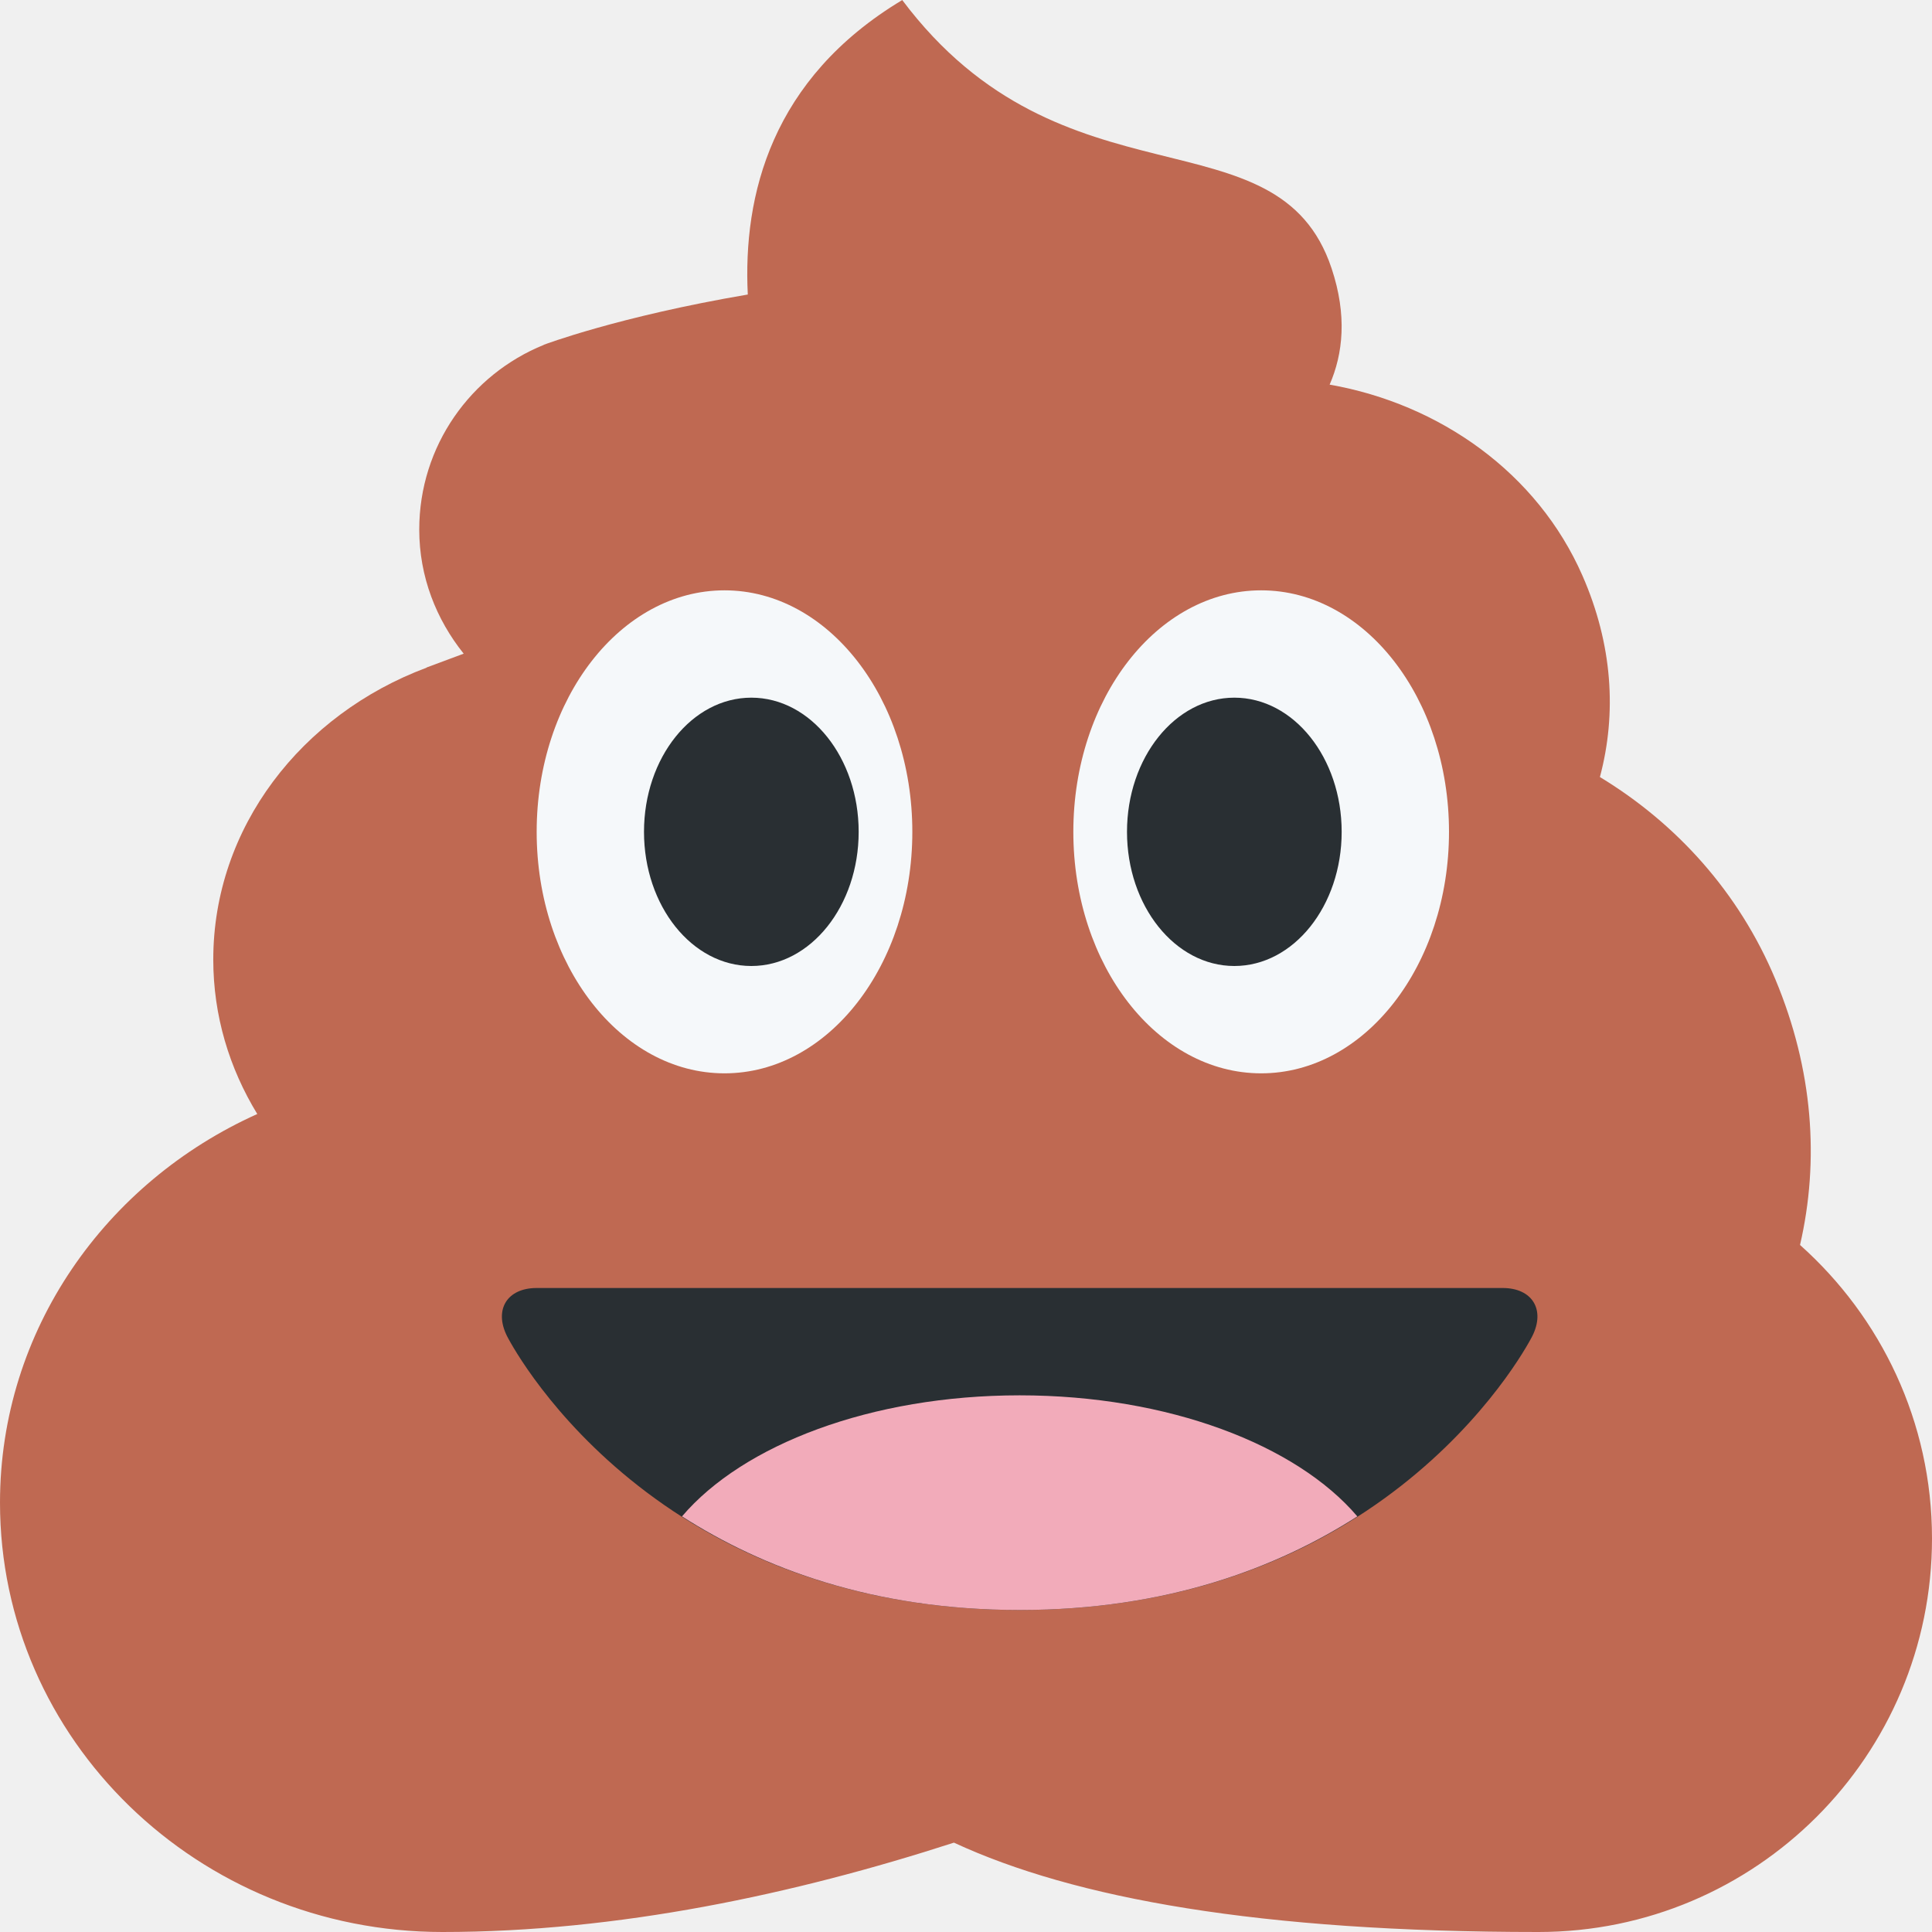
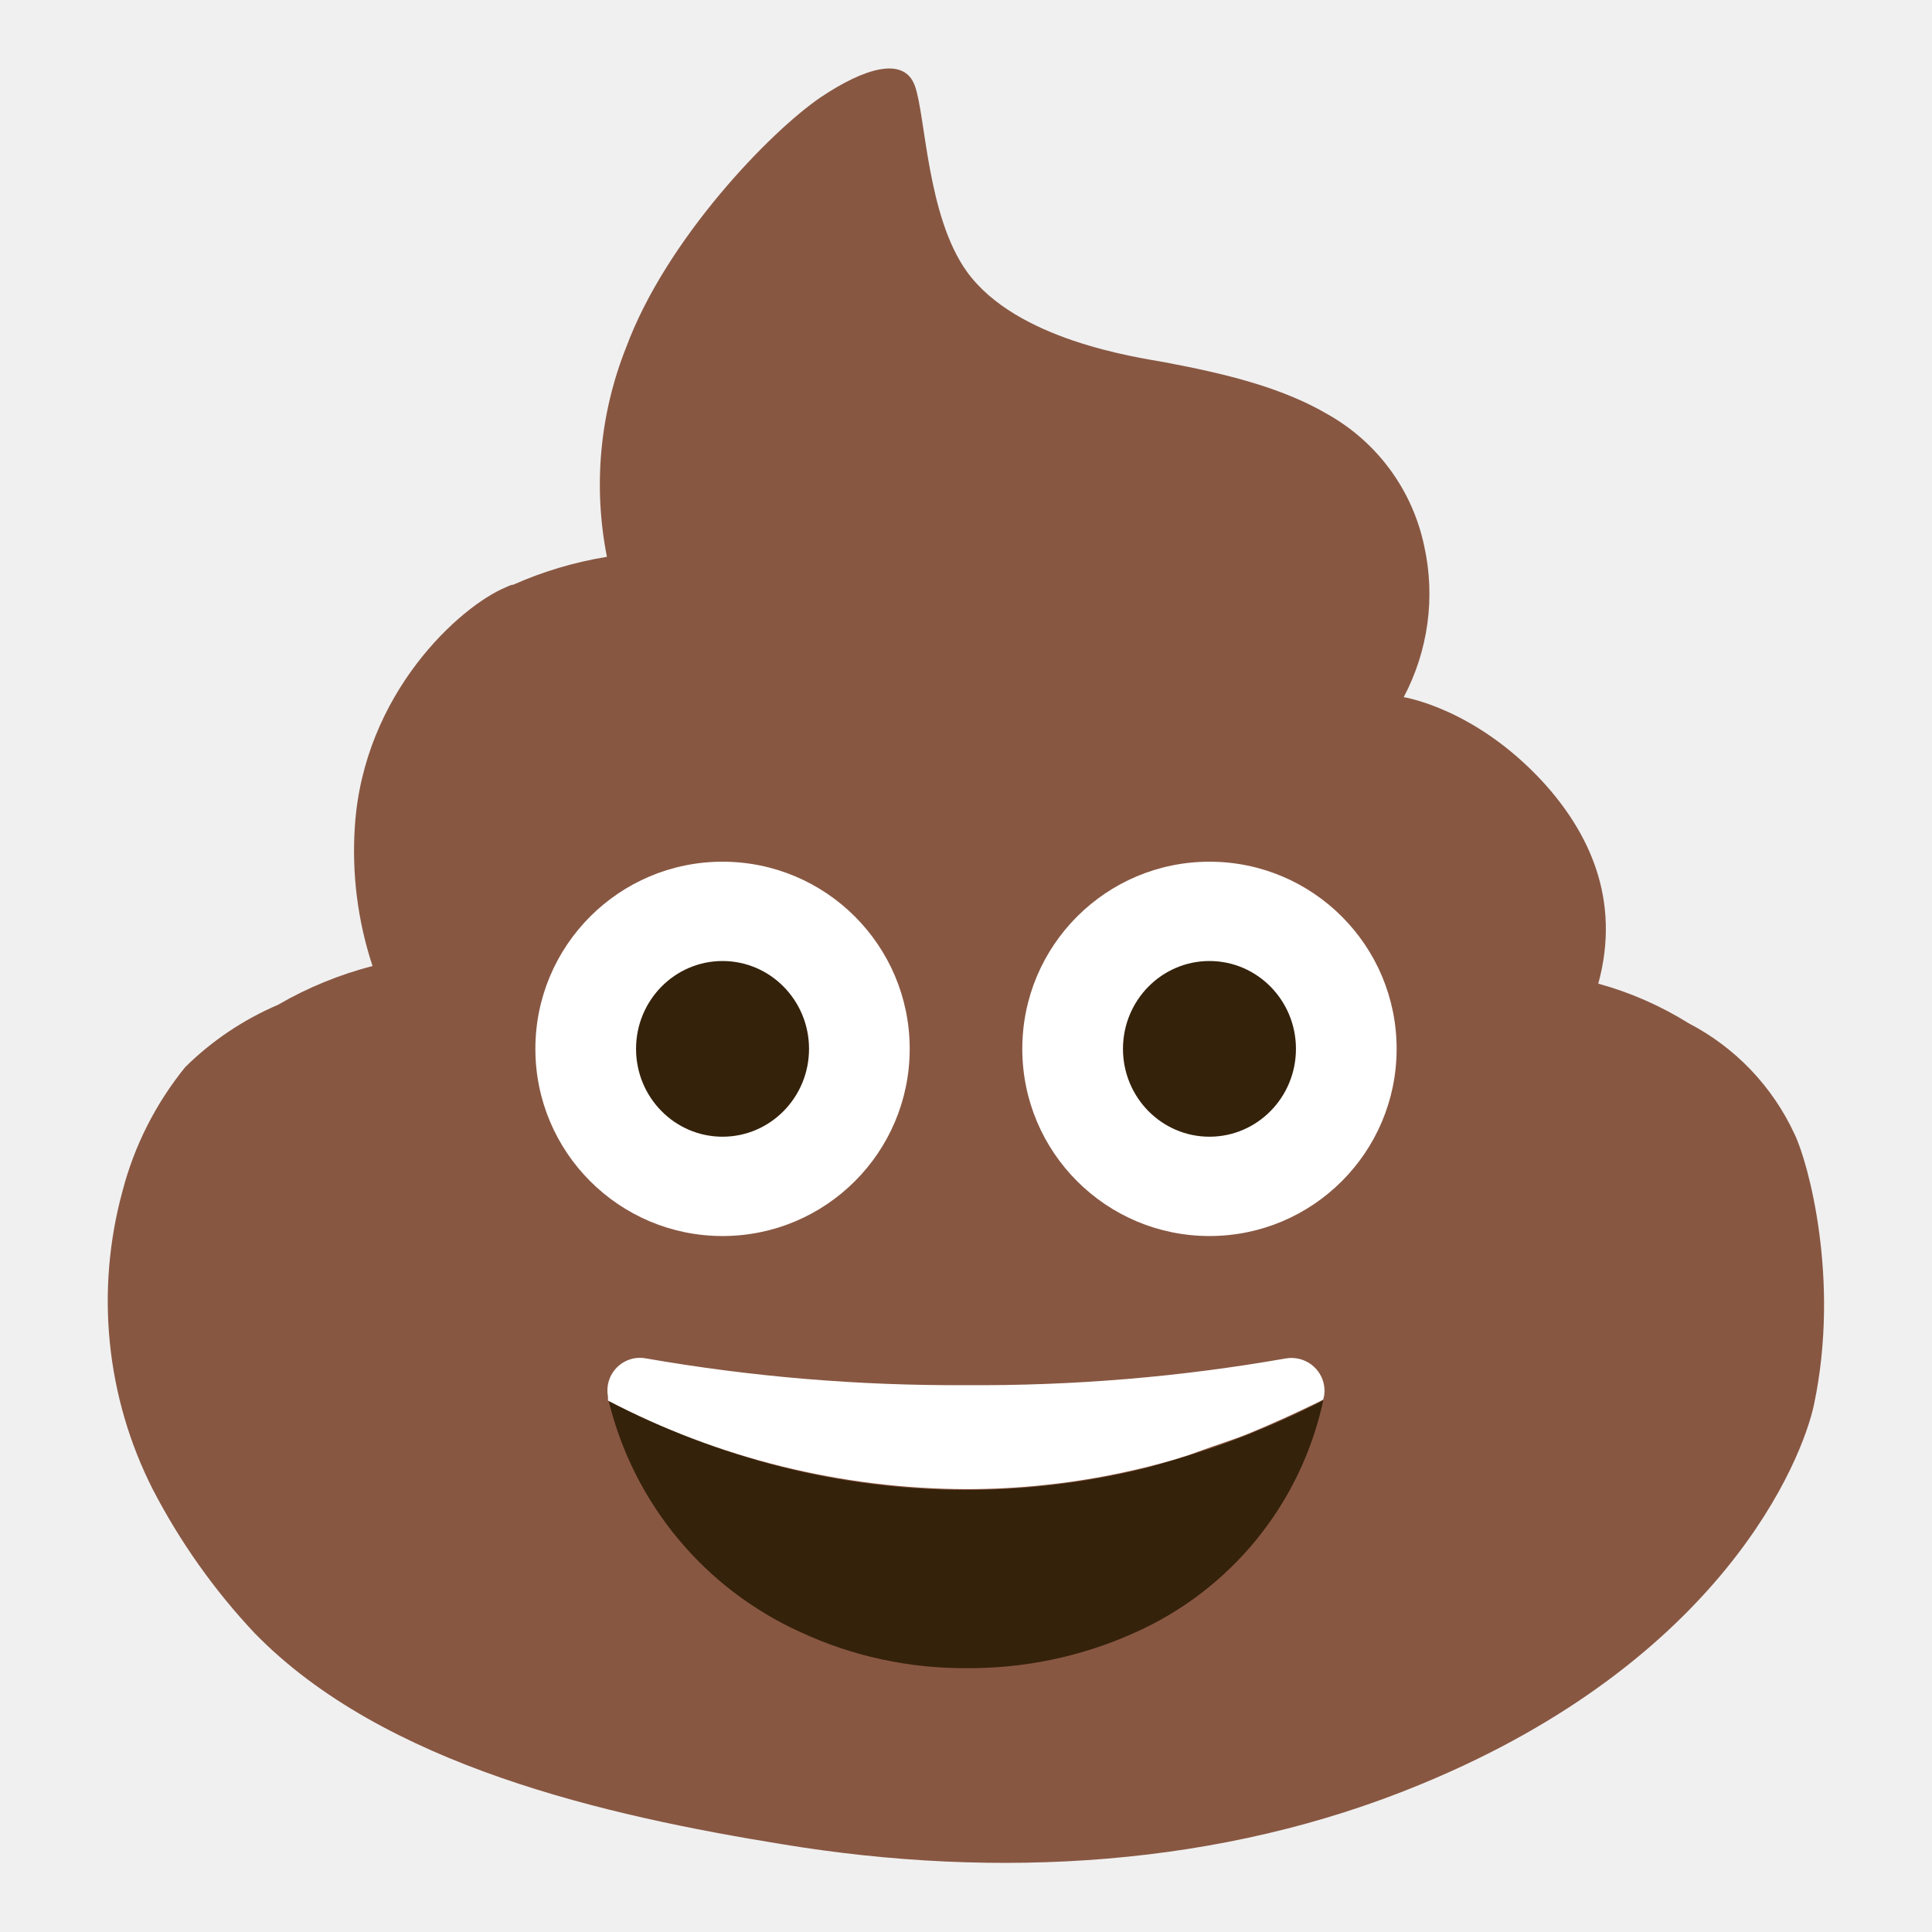
- <svg xmlns="http://www.w3.org/2000/svg" viewBox="0 0 36 36">
-   <path fill="#BF6952" d="M33.541 23.198c.364-1.578.243-3.266-.458-4.946-.678-1.625-1.847-2.91-3.271-3.773.318-1.192.234-2.475-.324-3.75-.841-1.92-2.66-3.201-4.712-3.562.249-.572.329-1.289.036-2.167-1-3-5-1-8-4.999-2.44 1.464-2.97 3.64-2.878 5.487-2.421.412-3.8.936-3.8.936v.002c-1.36.55-2.322 1.883-2.322 3.442 0 .879.318 1.676.828 2.312l-.692.258.001.003c-2.33.871-3.975 2.976-3.975 5.439 0 1.047.3 2.027.82 2.878C1.971 22.027 0 24.781 0 28c0 4.418 3.691 8 8.244 8 3.269 0 6.559-.703 9.531-1.665C20.018 35.375 23.47 36 28.667 36 32.717 36 36 32.717 36 28.667c0-2.176-.953-4.125-2.459-5.469z" />
-   <ellipse fill="#F5F8FA" cx="13.5" cy="15.5" rx="3.5" ry="4.5" />
-   <ellipse fill="#F5F8FA" cx="23.5" cy="15.5" rx="3.5" ry="4.5" />
-   <ellipse fill="#292F33" cx="14" cy="15.5" rx="2" ry="2.5" />
-   <ellipse fill="#292F33" cx="23" cy="15.5" rx="2" ry="2.5" />
-   <path fill="#292F33" d="M9.447 24.895C9.201 24.402 9.45 24 10 24h18c.55 0 .799.402.553.895C28.553 24.895 26 30 19 30s-9.553-5.105-9.553-5.105z" />
-   <path fill="#F2ABBA" d="M19 26c-2.771 0-5.157.922-6.292 2.256C14.2 29.211 16.253 30 19 30s4.801-.789 6.292-1.744C24.157 26.922 21.771 26 19 26z" />
+ <svg xmlns="http://www.w3.org/2000/svg" version="1.1" id="Layer_1" x="0px" y="0px" viewBox="0 0 128 128" style="enable-background:new 0 0 128 128;" xml:space="preserve">
+   <g id="faces">
+     <path id="pile-of-poo-face" style="fill:#885742;" d="M118.89,75.13c-1.46-3.15-3.92-5.73-7-7.33c-1.86-1.16-3.88-2.05-6-2.63   c1.53-5.6-0.64-10.06-3.69-13.39c-4.51-4.88-9.2-5.59-9.2-5.59l0,0c1.62-3.07,2.11-6.61,1.36-10c-0.77-3.69-3.08-6.86-6.36-8.72   c-3.1-1.83-6.92-2.73-10.84-3.47c-1.88-0.34-9.81-1.45-13.1-6c-2.65-3.69-2.73-10.33-3.45-12.32s-3.38-1.15-6.23,0.76   C51.05,8.7,44.15,15.83,41.49,23c-1.76,4.41-2.2,9.23-1.28,13.89c-2.14,0.35-4.23,0.97-6.21,1.85c-0.16,0-0.32,0.1-0.49,0.17   c-3,1.24-9.43,7-10,15.85c-0.21,3.13,0.19,6.26,1.17,9.24c-2.19,0.57-4.3,1.43-6.26,2.57c-2.29,0.98-4.38,2.38-6.15,4.13   c-1.95,2.41-3.37,5.2-4.15,8.2c-1.81,6.61-1.1,13.66,2,19.77c1.8,3.47,4.06,6.67,6.74,9.52c8.55,8.79,23.31,12.11,35,14   c14.19,2.34,29.05,1.52,42.33-4c19.92-8.22,25.22-21.44,26-25.17C121.92,84.77,119.8,77,118.89,75.13z" />
+   </g>
+   <g id="facial_expressions">
+     <g id="pile-of-poo">
+       <g id="mouth">
+         <path style="fill:#35220B;" d="M87.45,92.89c-1.57,0.8-3.17,1.52-4.78,2.16c-1.08,0.43-2.17,0.82-3.27,1.17     c-1.1,0.36-2.21,0.67-3.33,1c-2.24,0.56-4.52,0.97-6.82,1.21c-1.74,0.19-3.5,0.28-5.25,0.28c-4.62,0-9.22-0.65-13.67-1.91     l-1.46-0.44c-2.45-0.78-4.84-1.73-7.15-2.84l-1.39-0.69c1.66,6.79,6.35,12.43,12.72,15.31c3.43,1.59,7.17,2.4,10.95,2.38     c3.82,0.03,7.6-0.75,11.09-2.31c6.43-2.83,11.11-8.57,12.58-15.44L87.45,92.89z" />
+         <path style="fill:#FFFFFF;" d="M85.19,90c-7,1.23-14.09,1.82-21.19,1.77c-7.1,0.04-14.19-0.55-21.19-1.77     c-1.17-0.23-2.3,0.54-2.53,1.71c-0.05,0.27-0.05,0.56,0,0.83c0,0.08,0,0.16,0,0.25c7.32,3.83,15.46,5.84,23.72,5.87     c1.75,0,3.51-0.09,5.25-0.28c2.3-0.24,4.58-0.65,6.82-1.21c1.12-0.28,2.23-0.59,3.33-1s2.19-0.74,3.27-1.17     c1.62-0.67,3.21-1.39,4.78-2.16l0.22-0.12l0.06-0.27c0.17-1.19-0.66-2.29-1.86-2.46C85.65,89.96,85.42,89.96,85.19,90z" />
+       </g>
+       <g id="eyes">
+         <circle style="fill:#FFFFFF;" cx="80.13" cy="69.49" r="12.4" />
+         <ellipse style="fill:#35220B;" cx="80.13" cy="69.49" rx="5.73" ry="5.82" />
+         <circle style="fill:#FFFFFF;" cx="47.87" cy="69.49" r="12.4" />
+         <ellipse style="fill:#35220B;" cx="47.87" cy="69.49" rx="5.73" ry="5.82" />
+       </g>
+     </g>
+   </g>
</svg>
